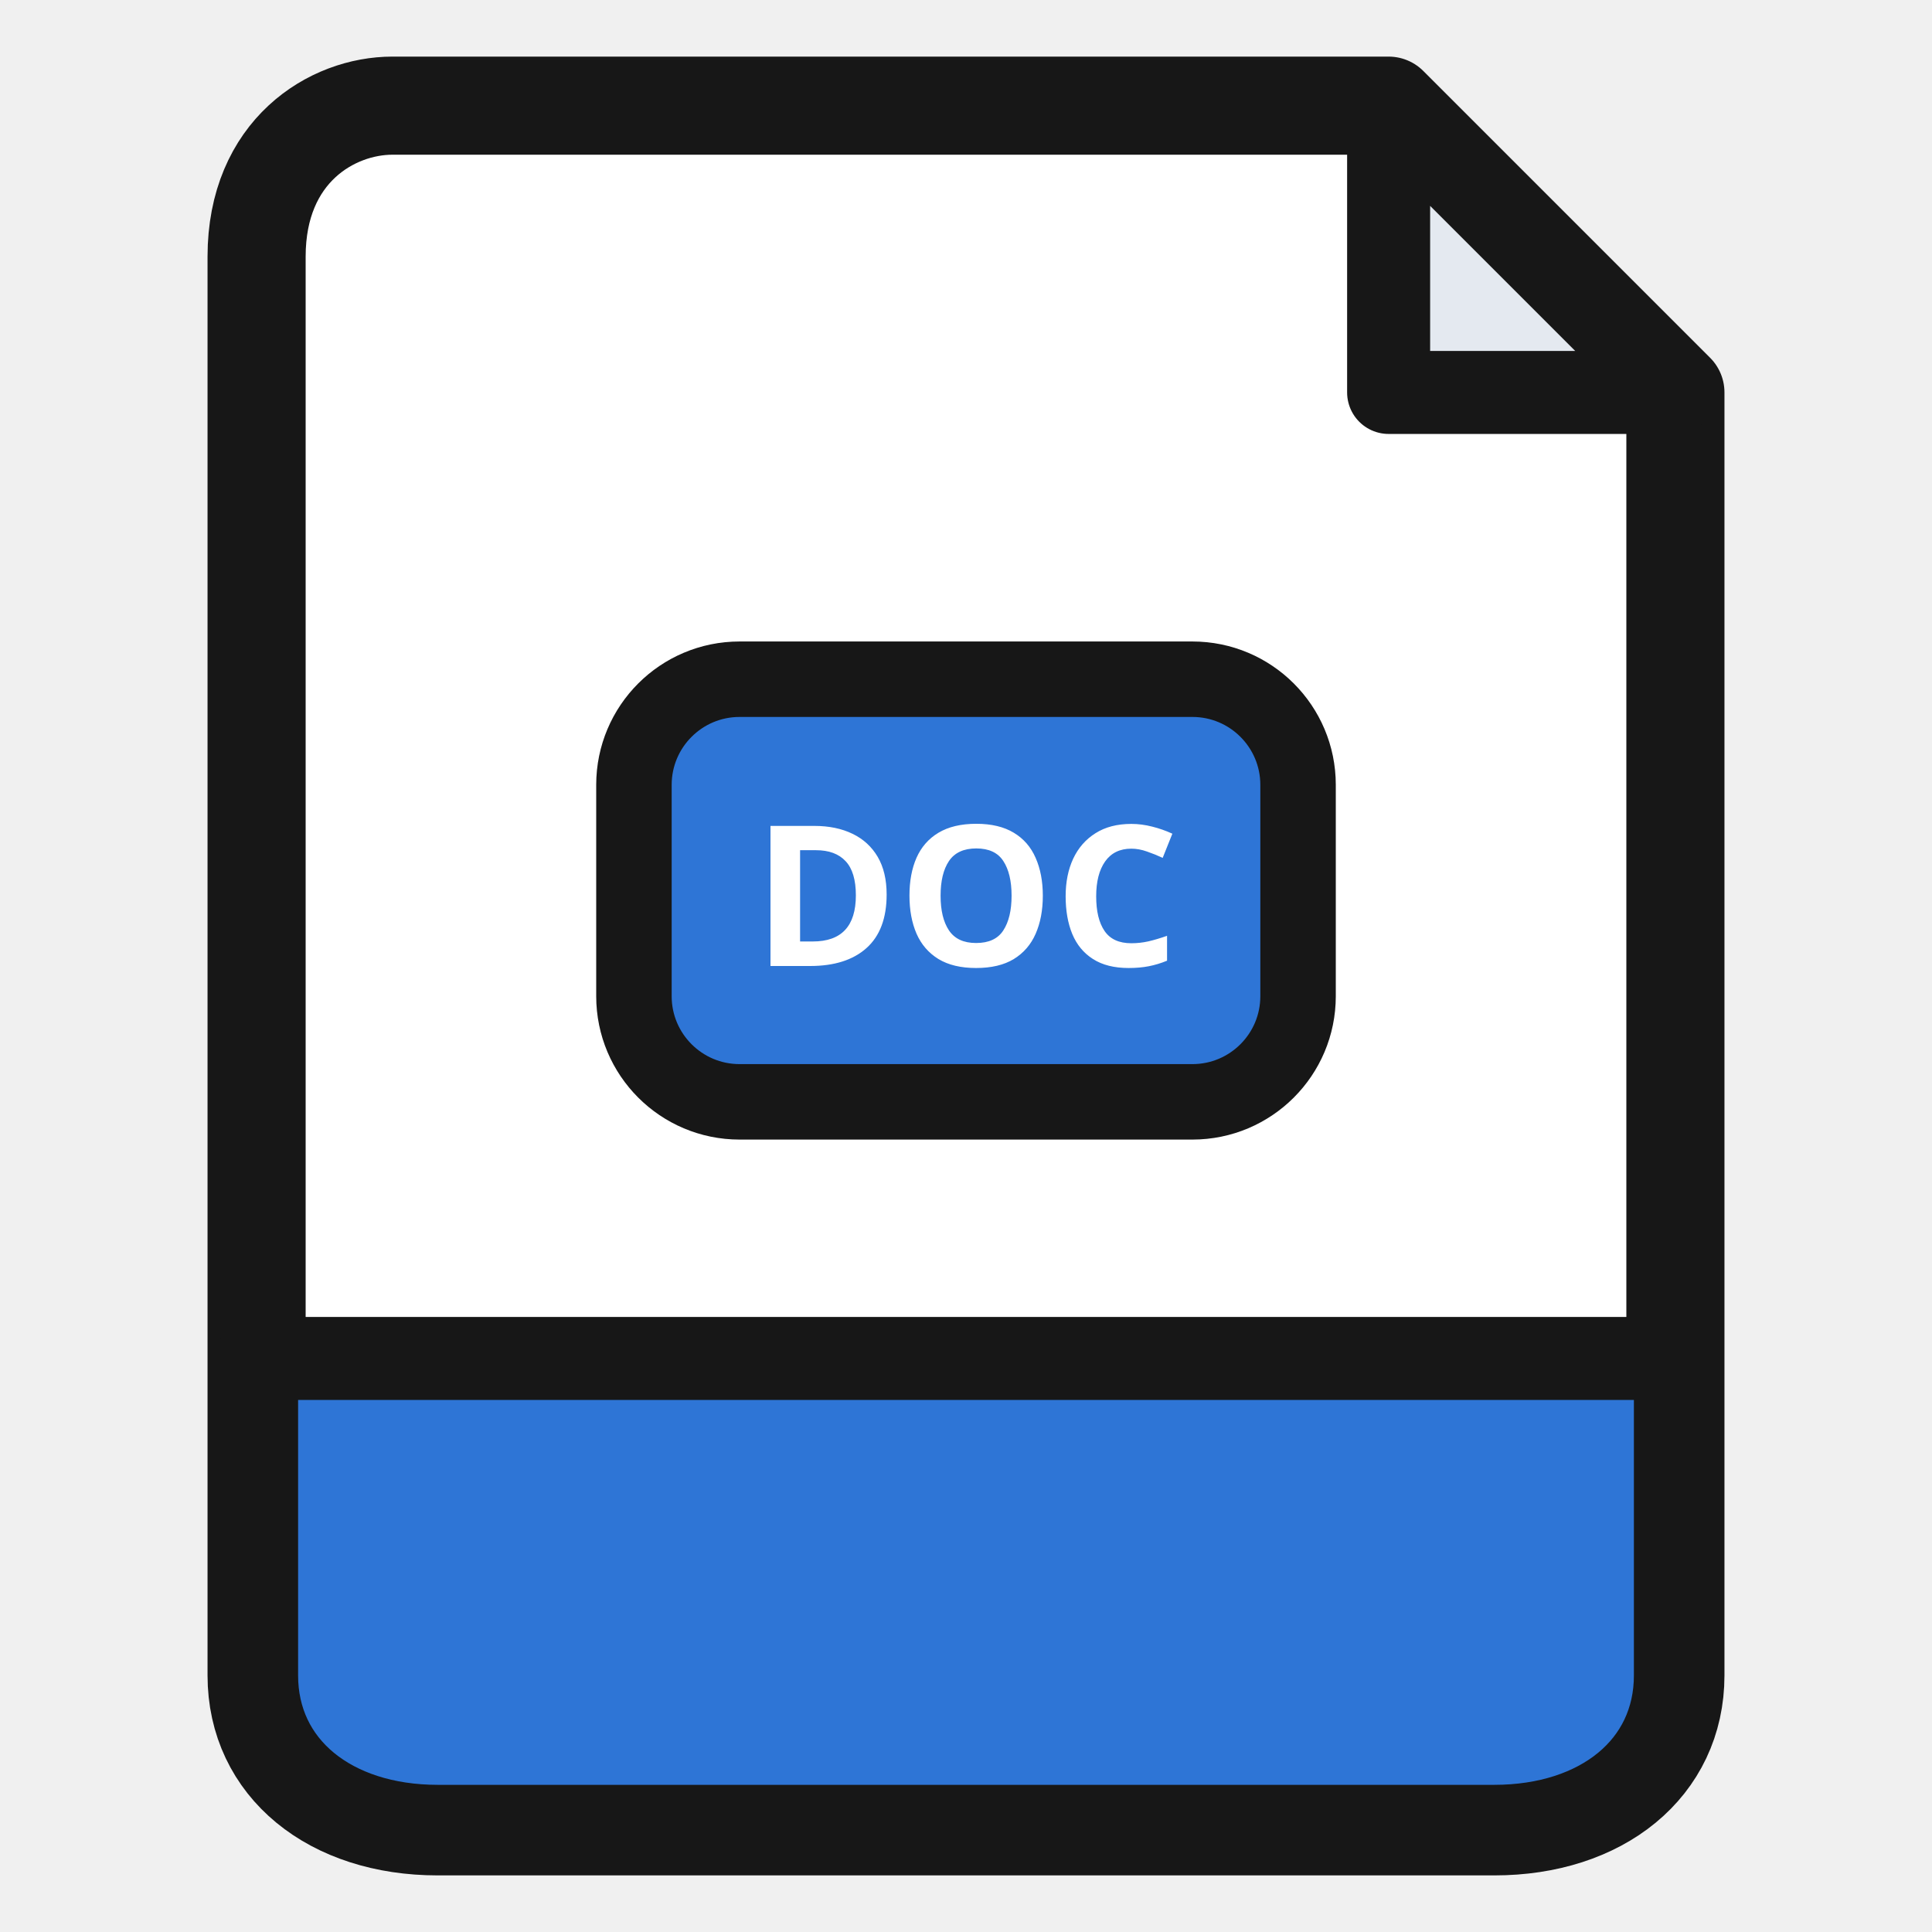
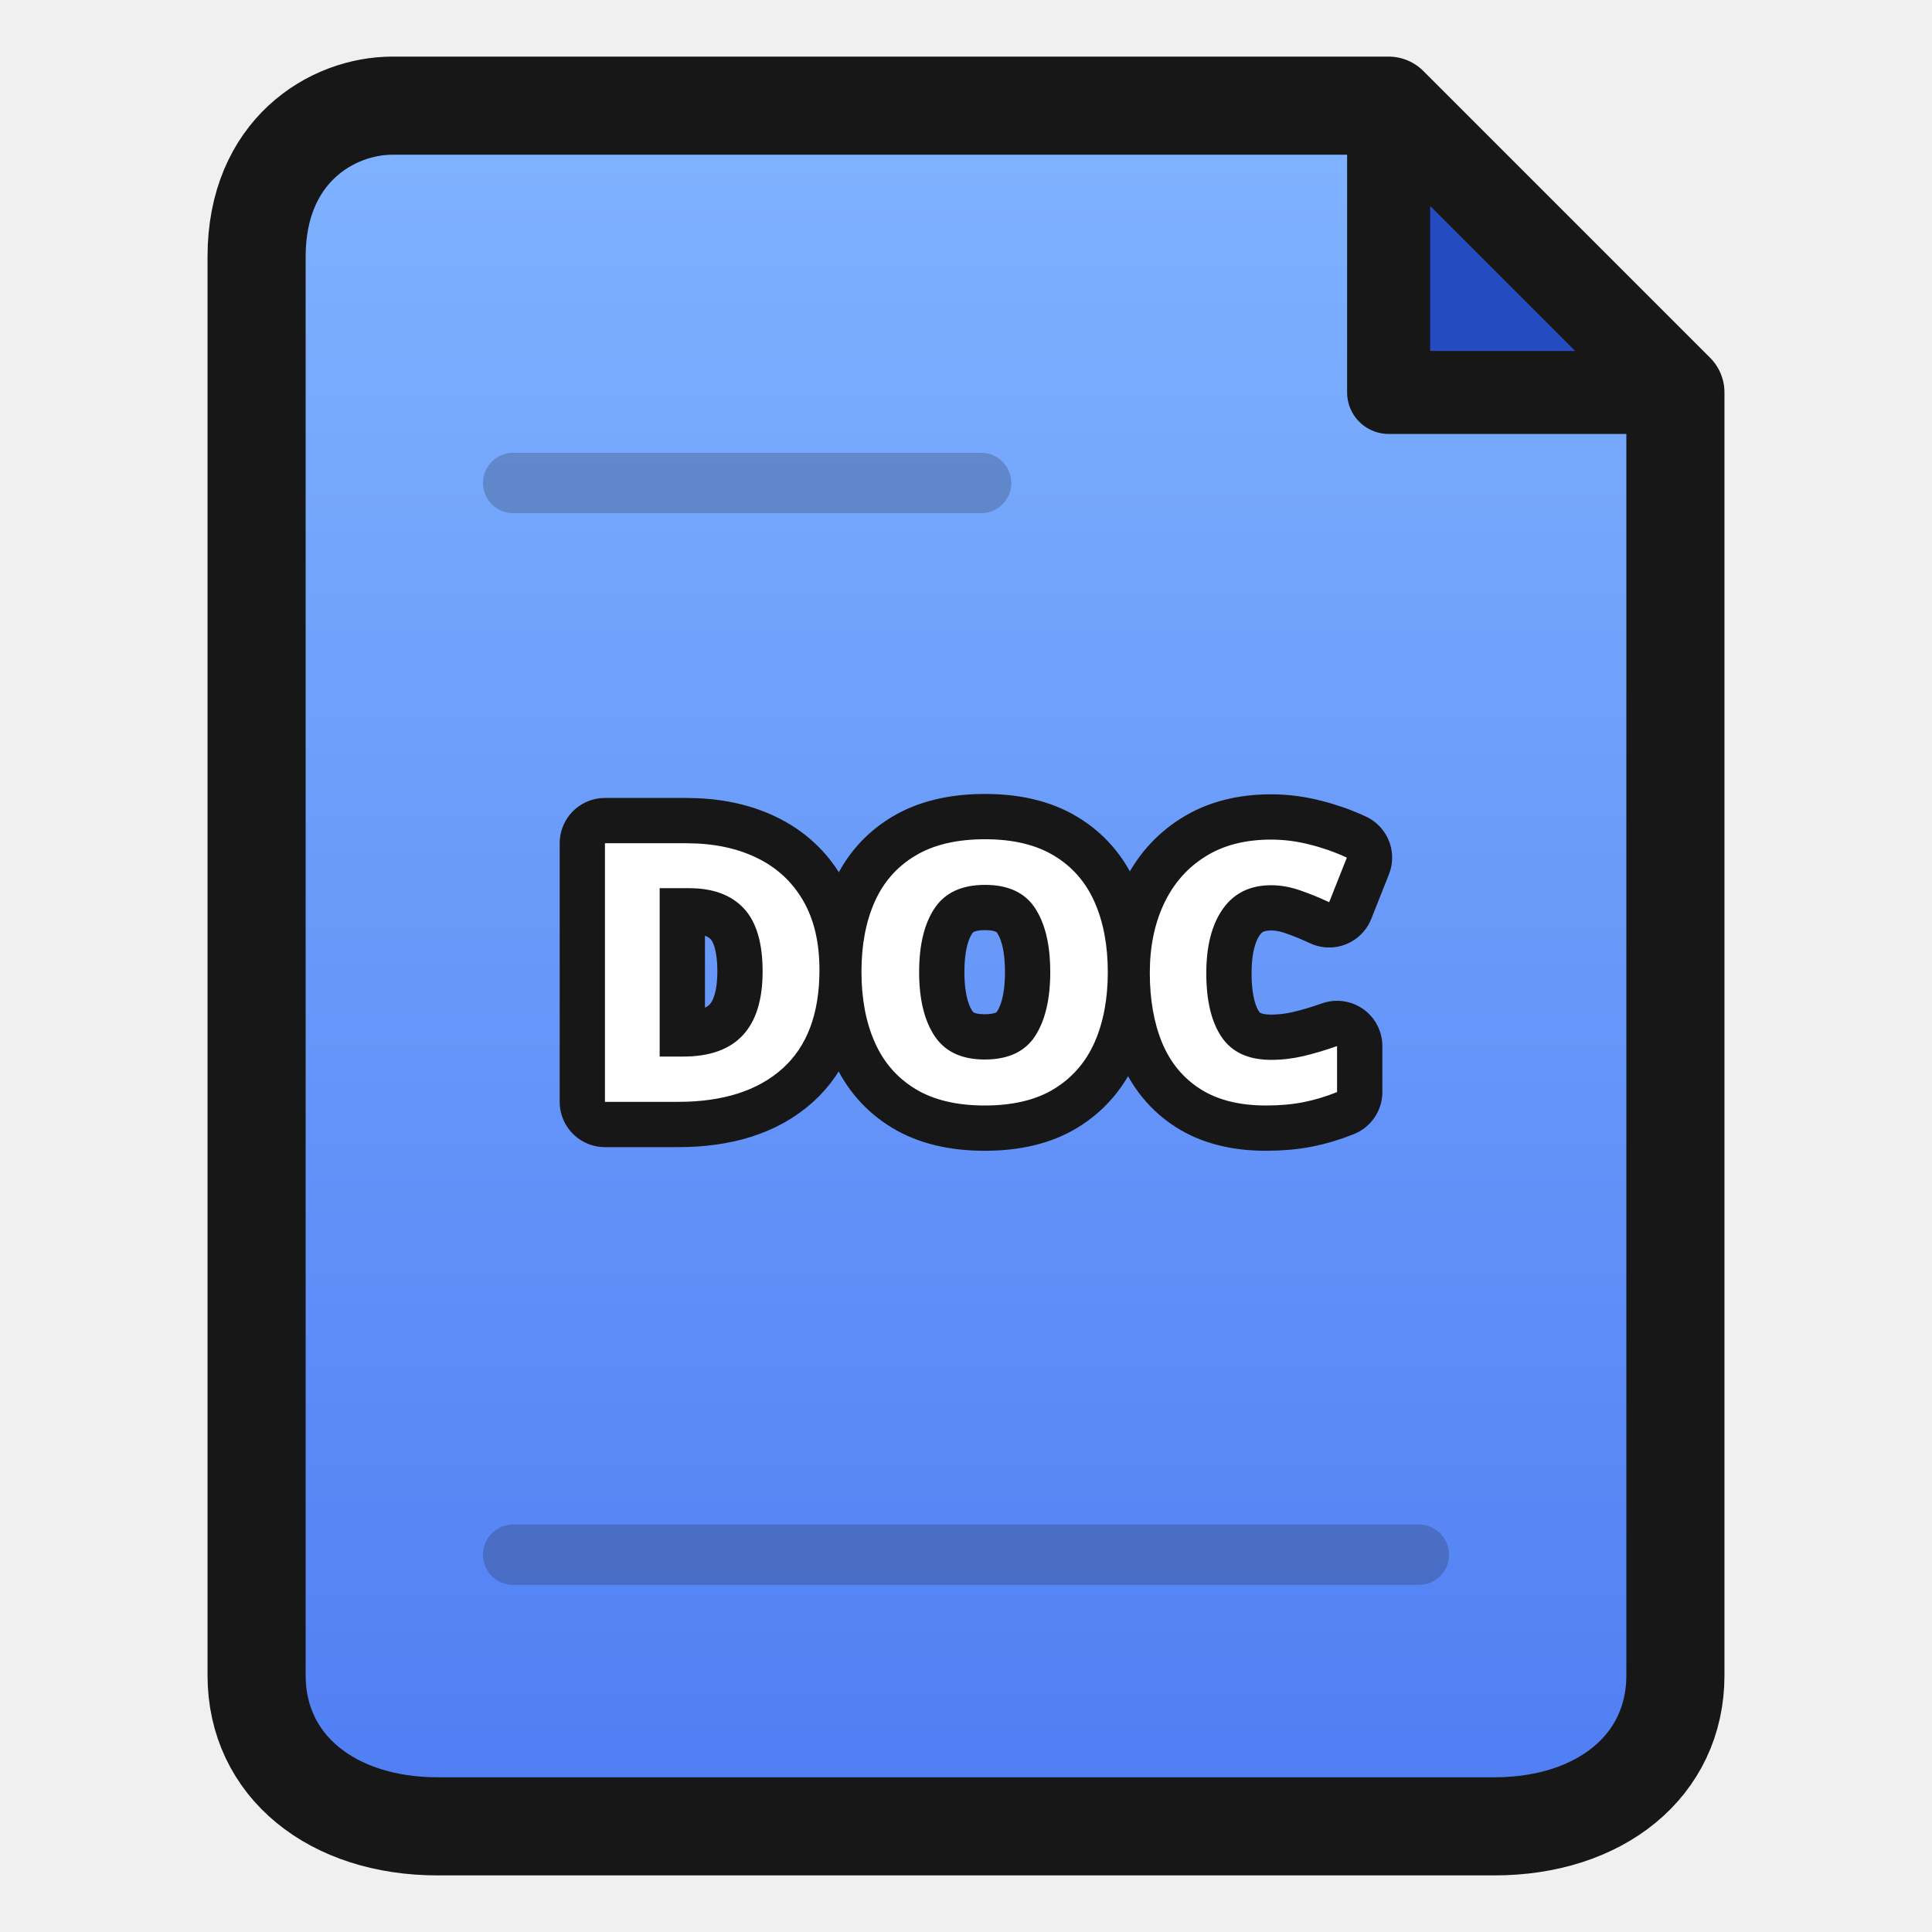
<svg xmlns="http://www.w3.org/2000/svg" viewBox="0 0 256 256" width="256" height="256">
-   <path d="M 52 14            L 184 14            L 222 52            L 222 222            C 222 234, 212 242, 198 242            L 58 242            C 44 242, 34 234, 34 222            L 34 34            C 34 20, 44 14, 52 14 Z" fill="#FFFFFF" stroke="#171717" stroke-width="13" stroke-linejoin="round" stroke-linecap="round" />
-   <path d="M 184 14 L 184 52 L 222 52 Z" fill="#E4E9F0" stroke="#171717" stroke-width="11" stroke-linejoin="round" />
-   <path d="M 34 180 L 34 222 C 34 234, 44 242, 58 242 L 198 242 C 212 242, 222 234, 222 222 L 222 180 Z" fill="#2E75D6" stroke="#171717" stroke-width="11" stroke-linejoin="round" />
-   <g transform="translate(128, 118)">
-     <rect x="-44" y="-28" width="88" height="56" rx="14" fill="#2E75D6" stroke="#171717" stroke-width="10" />
-     <text x="0" y="10" font-family="sans-serif" font-weight="900" font-size="26" fill="#FFFFFF" text-anchor="middle">DOC</text>
+   <defs>
+     <linearGradient id="doc_grad" x1="0%" y1="0%" x2="0%" y2="100%">
+       <stop offset="0%" stop-color="#80B3FF" />
+       <stop offset="100%" stop-color="#4F7DF3" />
+     </linearGradient>
+   </defs>
+   <path d="M 52 14 L 184 14 L 222 52 L 222 222 C 222 234, 212 242, 198 242 L 58 242 C 44 242, 34 234, 34 222 L 34 34 C 34 20, 44 14, 52 14 Z" fill="url(#doc_grad)" stroke="#171717" stroke-width="13" stroke-linejoin="round" stroke-linecap="round" />
+   <path d="M 184 14 L 184 52 L 222 52 Z" fill="#244BBF" stroke="#171717" stroke-width="11" stroke-linejoin="round" />
+   <line x1="68" y1="64" x2="130" y2="64" stroke="#171717" stroke-width="8" stroke-linecap="round" opacity="0.22" />
+   <line x1="68" y1="206" x2="188" y2="206" stroke="#171717" stroke-width="8" stroke-linecap="round" opacity="0.22" />
+   <g transform="translate(128, 146)">
+     <text x="0" y="0" font-family="sans-serif" font-weight="900" font-size="48" fill="#FFFFFF" stroke="#171717" stroke-width="12" stroke-linejoin="round" paint-order="stroke fill" text-anchor="middle">DOC</text>
  </g>
</svg>
